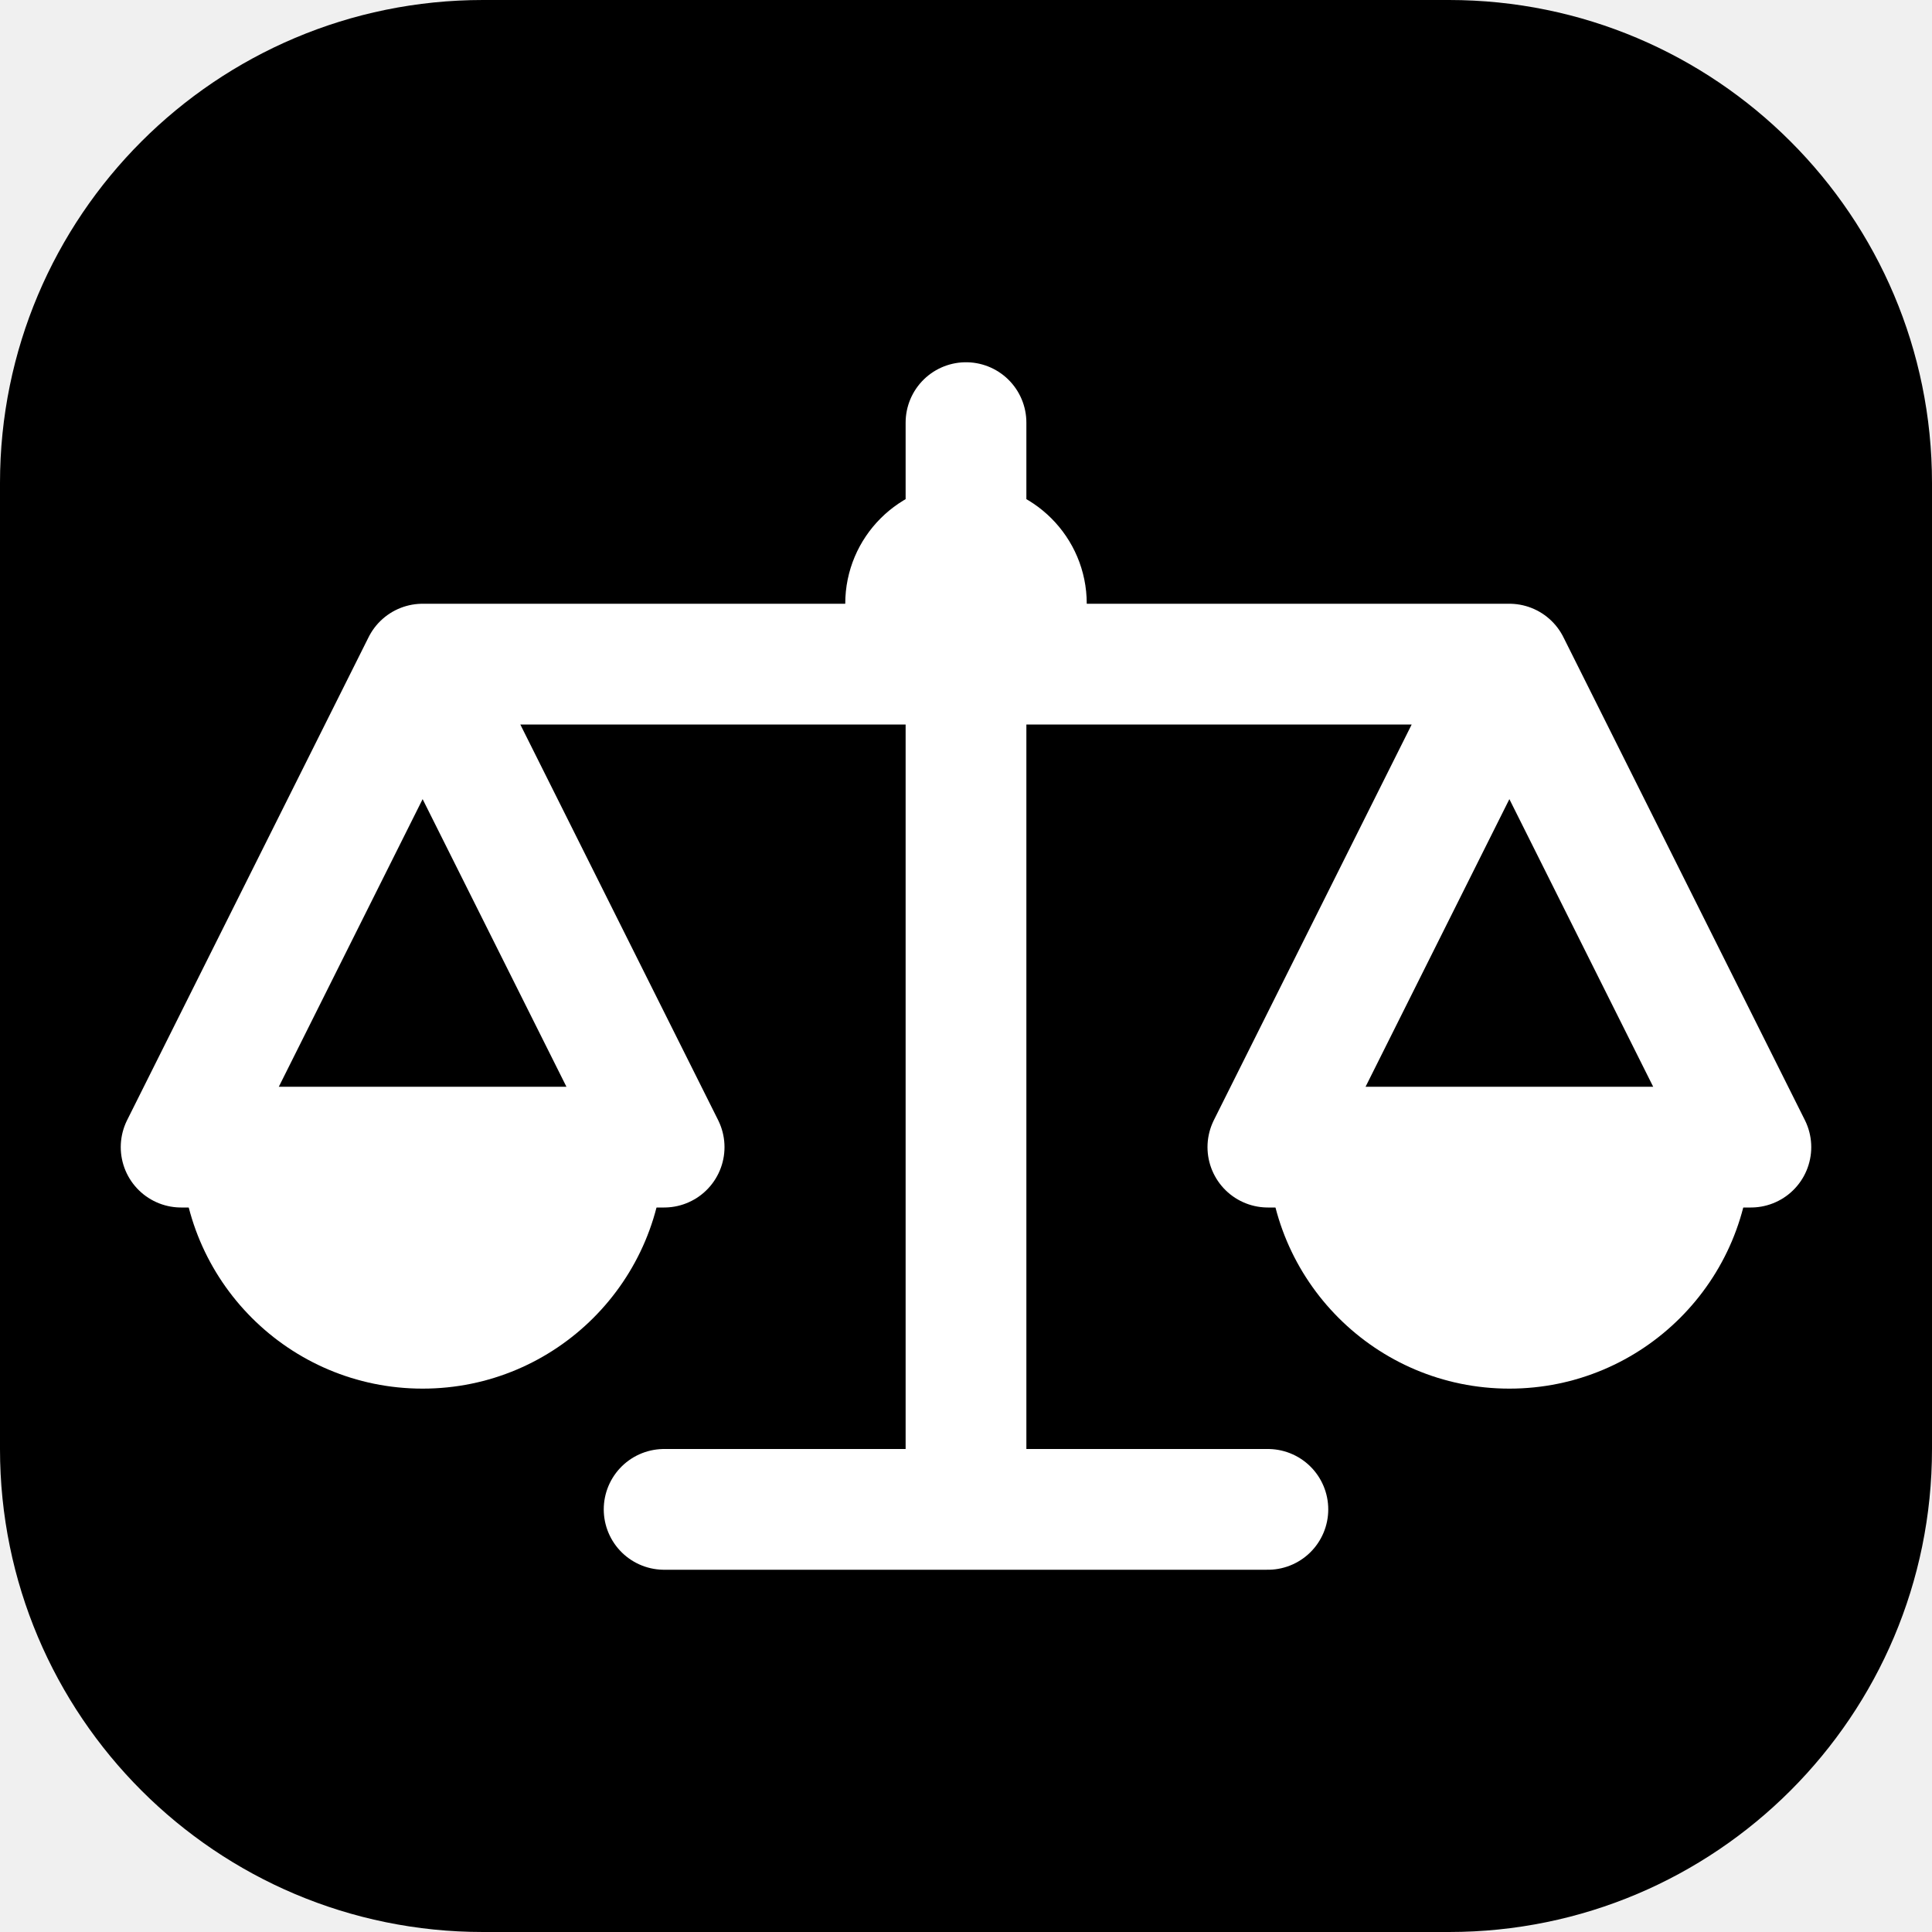
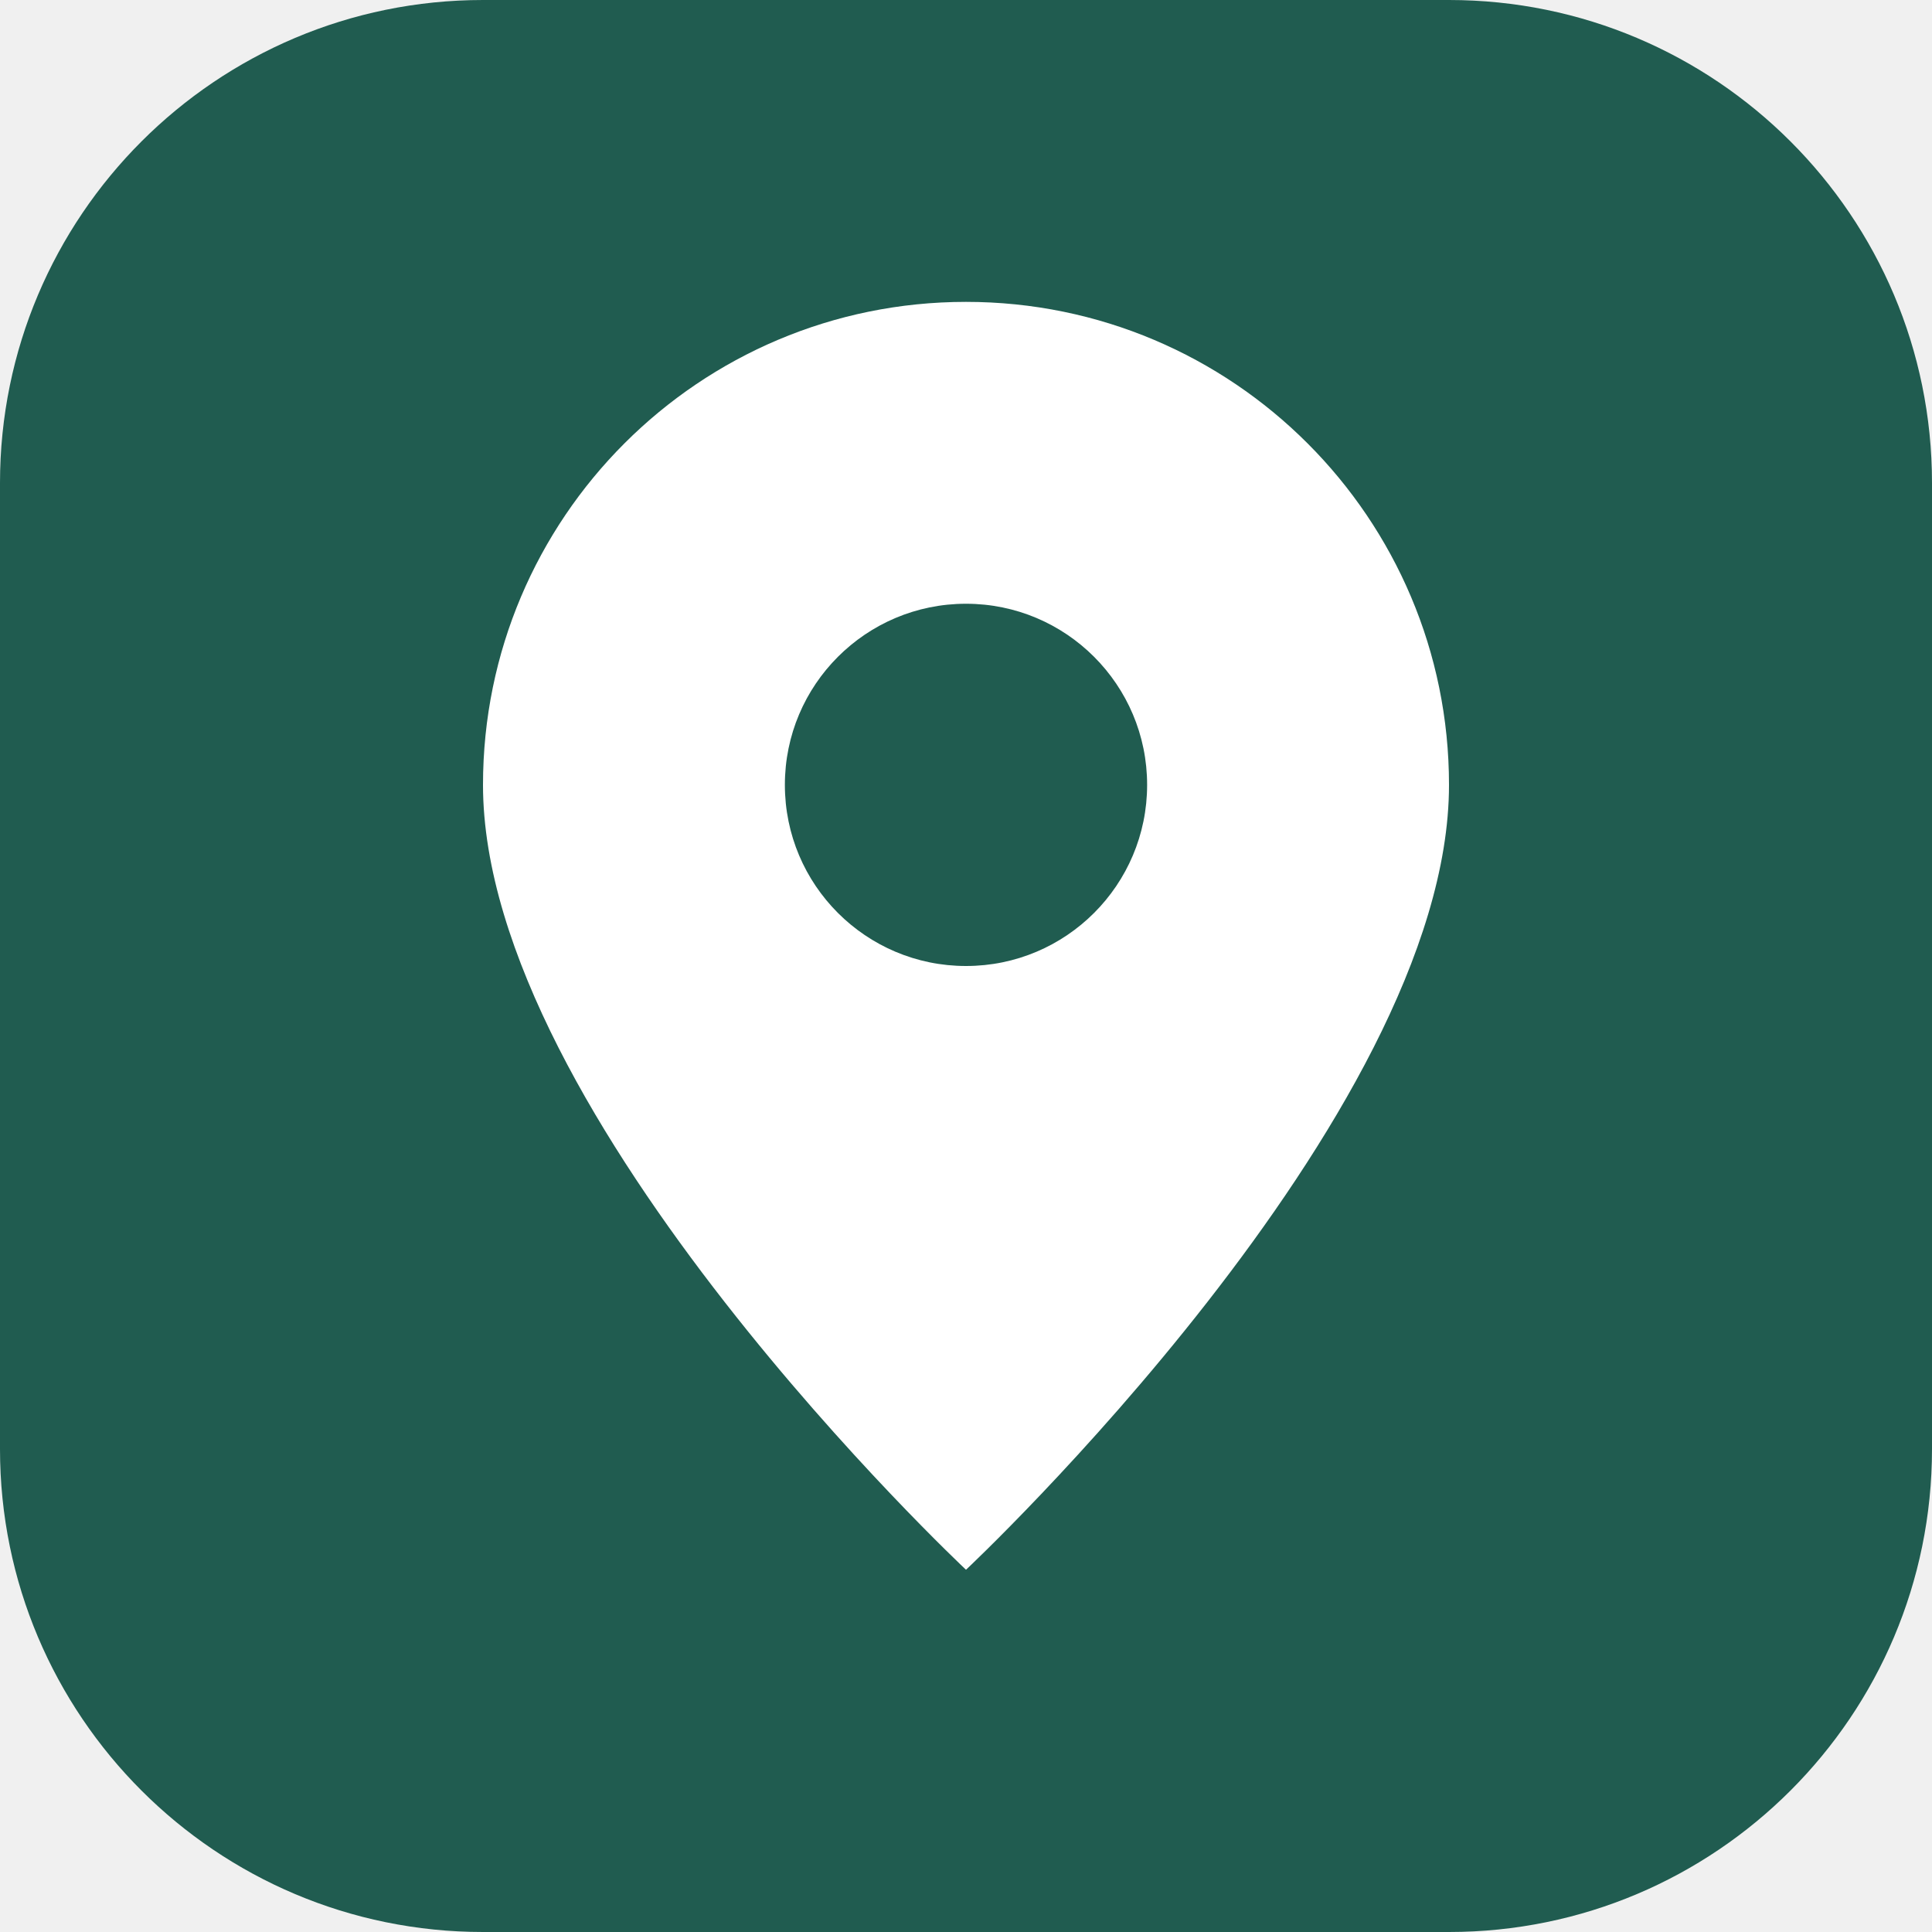
<svg xmlns="http://www.w3.org/2000/svg" viewBox="0 0 32 32">
-   <rect width="32" height="32" rx="8" fill="#000000" />
-   <g fill="none" stroke="#FFFFFF" stroke-width="2" stroke-linecap="round" stroke-linejoin="round">
-     <path d="M16 7v18M11 25h10M7 11h18M7 11l-4 8h8l-4-8ZM25 11l-4 8h8l-4-8Z" />
-   </g>
-   <path d="M3 19h8a4 4 0 0 1-8 0ZM21 19h8a4 4 0 0 1-8 0Z" fill="#FFFFFF" />
-   <circle cx="16" cy="10" r="2" fill="#FFFFFF" />
+   <rect width="32" height="32" rx="8" fill="#205c50" />
+   <path fill="#fff" d="M16 5a8 8 0 0 0-8 8c0 5.5 8 13 8 13s8-7.5 8-13a8 8 0 0 0-8-8Zm0 11a3 3 0 1 1 0-6 3 3 0 0 1 0 6Z" />
</svg>
